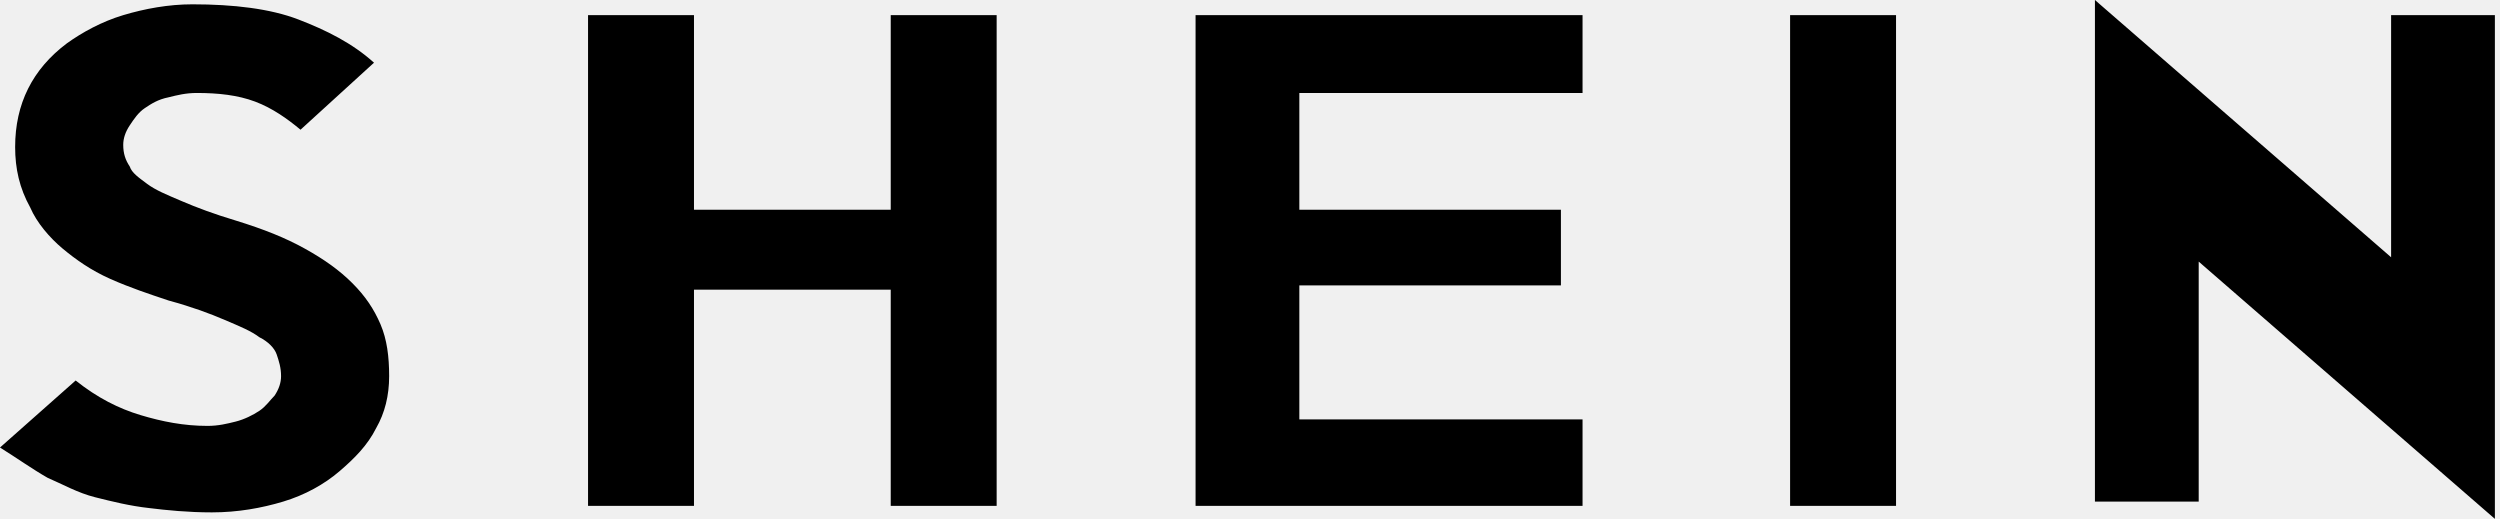
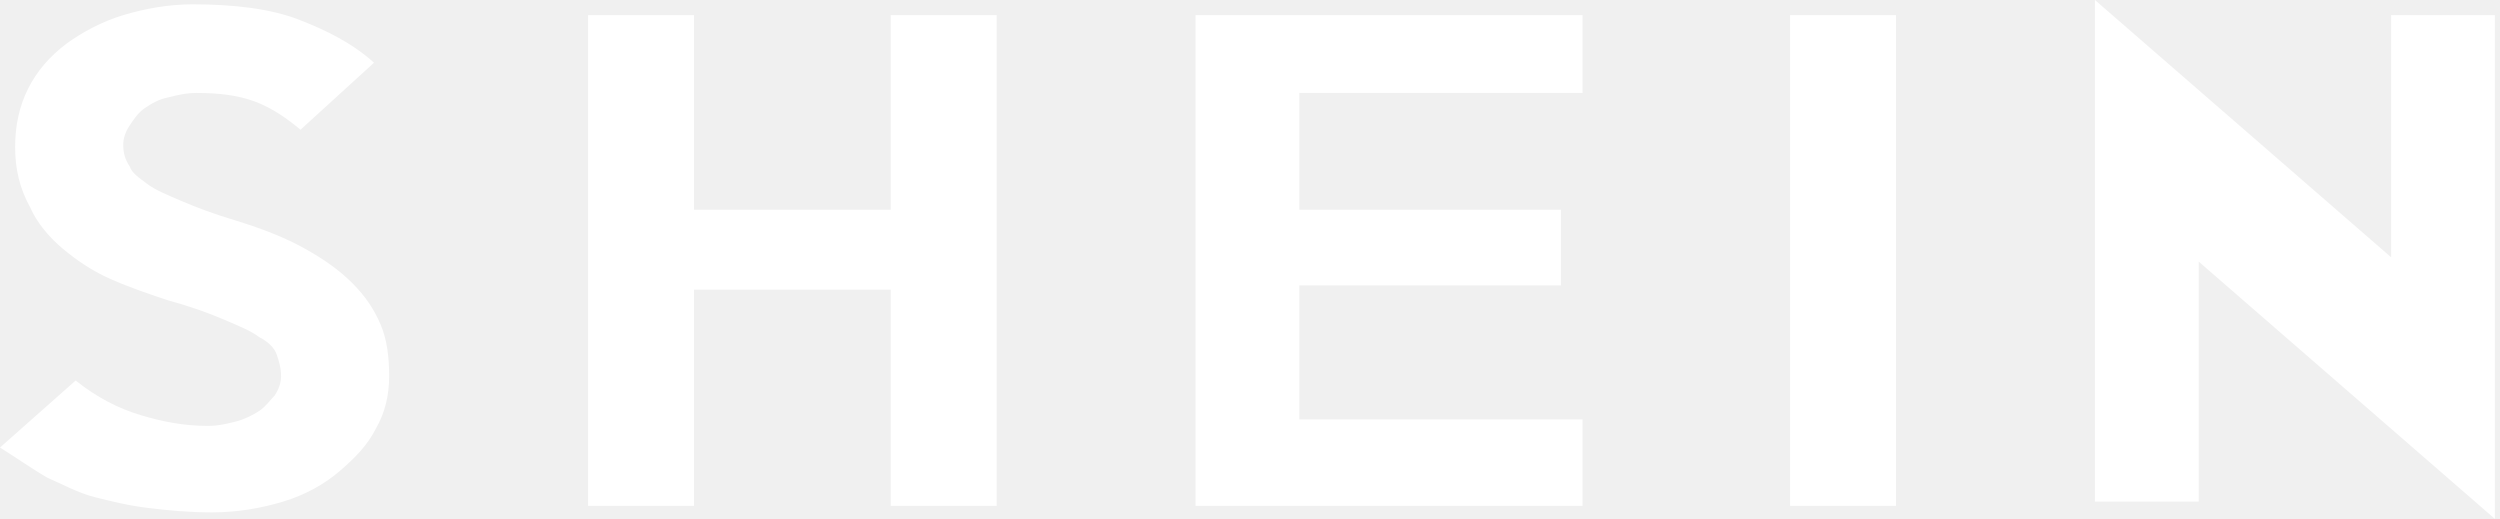
- <svg xmlns="http://www.w3.org/2000/svg" width="530" height="110" viewBox="0 0 106 22">
-   <path d="M16.5 15.95C16.5 16.775 16.317 17.508 15.95 18.15C15.583 18.883 15.033 19.433 14.392 19.983C13.75 20.533 12.925 20.992 12.008 21.267C11.092 21.542 10.083 21.725 8.983 21.725C7.975 21.725 7.058 21.633 6.325 21.542C5.5 21.45 4.767 21.267 4.033 21.083C3.3 20.9 2.658 20.533 2.017 20.258C1.375 19.892 0.733 19.433 0 18.975L3.208 16.133C4.125 16.867 5.042 17.325 5.958 17.6C6.875 17.875 7.792 18.058 8.8 18.058C9.258 18.058 9.625 17.967 9.992 17.875C10.358 17.783 10.725 17.6 11 17.417C11.275 17.233 11.458 16.958 11.642 16.775C11.825 16.5 11.917 16.225 11.917 15.95C11.917 15.583 11.825 15.308 11.733 15.033C11.642 14.758 11.367 14.483 11 14.3C10.633 14.025 10.175 13.842 9.533 13.567C8.892 13.292 8.158 13.017 7.15 12.742C6.325 12.467 5.5 12.192 4.675 11.825C3.85 11.458 3.208 11 2.658 10.542C2.108 10.083 1.558 9.442 1.283 8.8C0.825 7.975 0.642 7.15 0.642 6.233C0.642 5.317 0.825 4.492 1.192 3.758C1.558 3.025 2.108 2.383 2.842 1.833C3.483 1.375 4.308 0.917 5.225 0.642C6.142 0.367 7.15 0.183 8.158 0.183C9.9 0.183 11.458 0.367 12.65 0.825C13.842 1.283 14.942 1.833 15.858 2.658L12.742 5.5C12.192 5.042 11.55 4.583 10.817 4.308C10.083 4.033 9.258 3.942 8.342 3.942C7.883 3.942 7.517 4.033 7.15 4.125C6.692 4.217 6.417 4.4 6.142 4.583C5.867 4.767 5.683 5.042 5.5 5.317C5.317 5.592 5.225 5.867 5.225 6.142C5.225 6.508 5.317 6.783 5.5 7.058C5.592 7.333 5.867 7.517 6.233 7.792C6.6 8.067 7.058 8.25 7.7 8.525C8.342 8.8 9.075 9.075 9.992 9.35C11.183 9.717 12.1 10.083 12.925 10.542C13.75 11 14.392 11.458 14.942 12.008C15.492 12.558 15.858 13.108 16.133 13.75C16.408 14.392 16.5 15.125 16.5 15.95ZM42.258 21.45H37.767V12.283H29.425V21.45H24.933V0.642H29.425V8.892H37.767V0.642H42.258V21.45ZM67.1 21.45H50.692V0.642H67.1V3.942H55.092V8.892H66.183V12.1H55.092V17.783H67.1V21.45ZM80.392 21.45H75.9V0.642H80.392V21.45ZM105.783 0.642V22L93.225 11.092V21.267H88.825V0L101.383 10.908V0.642H105.783Z" fill="#000" />
+ <svg xmlns="http://www.w3.org/2000/svg" width="530" height="110" viewBox="0 0 530 110" fill="none">
+   <path d="M82.5 79.75C82.5 83.875 81.584 87.541 79.75 90.75C77.916 94.416 75.166 97.166 71.959 99.916C68.75 102.666 64.625 104.959 60.041 106.334C55.459 107.709 50.416 108.625 44.917 108.625C39.875 108.625 35.292 108.167 31.625 107.709C27.5 107.25 23.833 106.333 20.167 105.416C16.5 104.5 13.292 102.667 10.083 101.292C6.875 99.459 3.667 97.166 0 94.875L16.042 80.666C20.625 84.334 25.208 86.625 29.792 88C34.375 89.375 38.958 90.291 44 90.291C46.292 90.291 48.125 89.834 49.958 89.375C51.791 88.916 53.625 88 55 87.084C56.375 86.166 57.291 84.791 58.209 83.875C59.125 82.5 59.584 81.125 59.584 79.75C59.584 77.916 59.125 76.541 58.666 75.166C58.209 73.791 56.834 72.416 55 71.5C53.166 70.125 50.875 69.209 47.667 67.834C44.458 66.459 40.792 65.084 35.75 63.709C31.625 62.334 27.5 60.959 23.375 59.125C19.25 57.291 16.042 55 13.292 52.709C10.542 50.416 7.792 47.208 6.417 44C4.125 39.875 3.208 35.75 3.208 31.167C3.208 26.583 4.125 22.458 5.958 18.792C7.792 15.125 10.542 11.917 14.208 9.167C17.417 6.875 21.542 4.583 26.125 3.208C30.708 1.833 35.75 0.917 40.792 0.917C49.5 0.917 57.291 1.833 63.25 4.125C69.209 6.417 74.709 9.167 79.291 13.292L63.709 27.5C60.959 25.208 57.75 22.917 54.084 21.542C50.416 20.167 46.292 19.708 41.708 19.708C39.417 19.708 37.583 20.167 35.75 20.625C33.458 21.083 32.083 22 30.708 22.917C29.333 23.833 28.417 25.208 27.5 26.583C26.583 27.958 26.125 29.333 26.125 30.708C26.125 32.542 26.583 33.917 27.5 35.292C27.958 36.667 29.333 37.583 31.167 38.958C33 40.333 35.292 41.25 38.5 42.625C41.708 44 45.375 45.375 49.958 46.75C55.916 48.583 60.5 50.416 64.625 52.709C68.75 55 71.959 57.291 74.709 60.041C77.459 62.791 79.291 65.541 80.666 68.75C82.041 71.959 82.5 75.625 82.5 79.75ZM211.292 107.25H188.834V61.416H147.125V107.25H124.667V3.208H147.125V44.458H188.834V3.208H211.292V107.25ZM335.5 107.25H253.458V3.208H335.5V19.708H275.459V44.458H330.916V60.5H275.459V88.916H335.5V107.25ZM401.959 107.25H379.5V3.208H401.959V107.25ZM528.915 3.208V110L466.125 55.459V106.334H444.125V0L506.915 54.541V3.208H528.915Z" fill="white" />
</svg>
